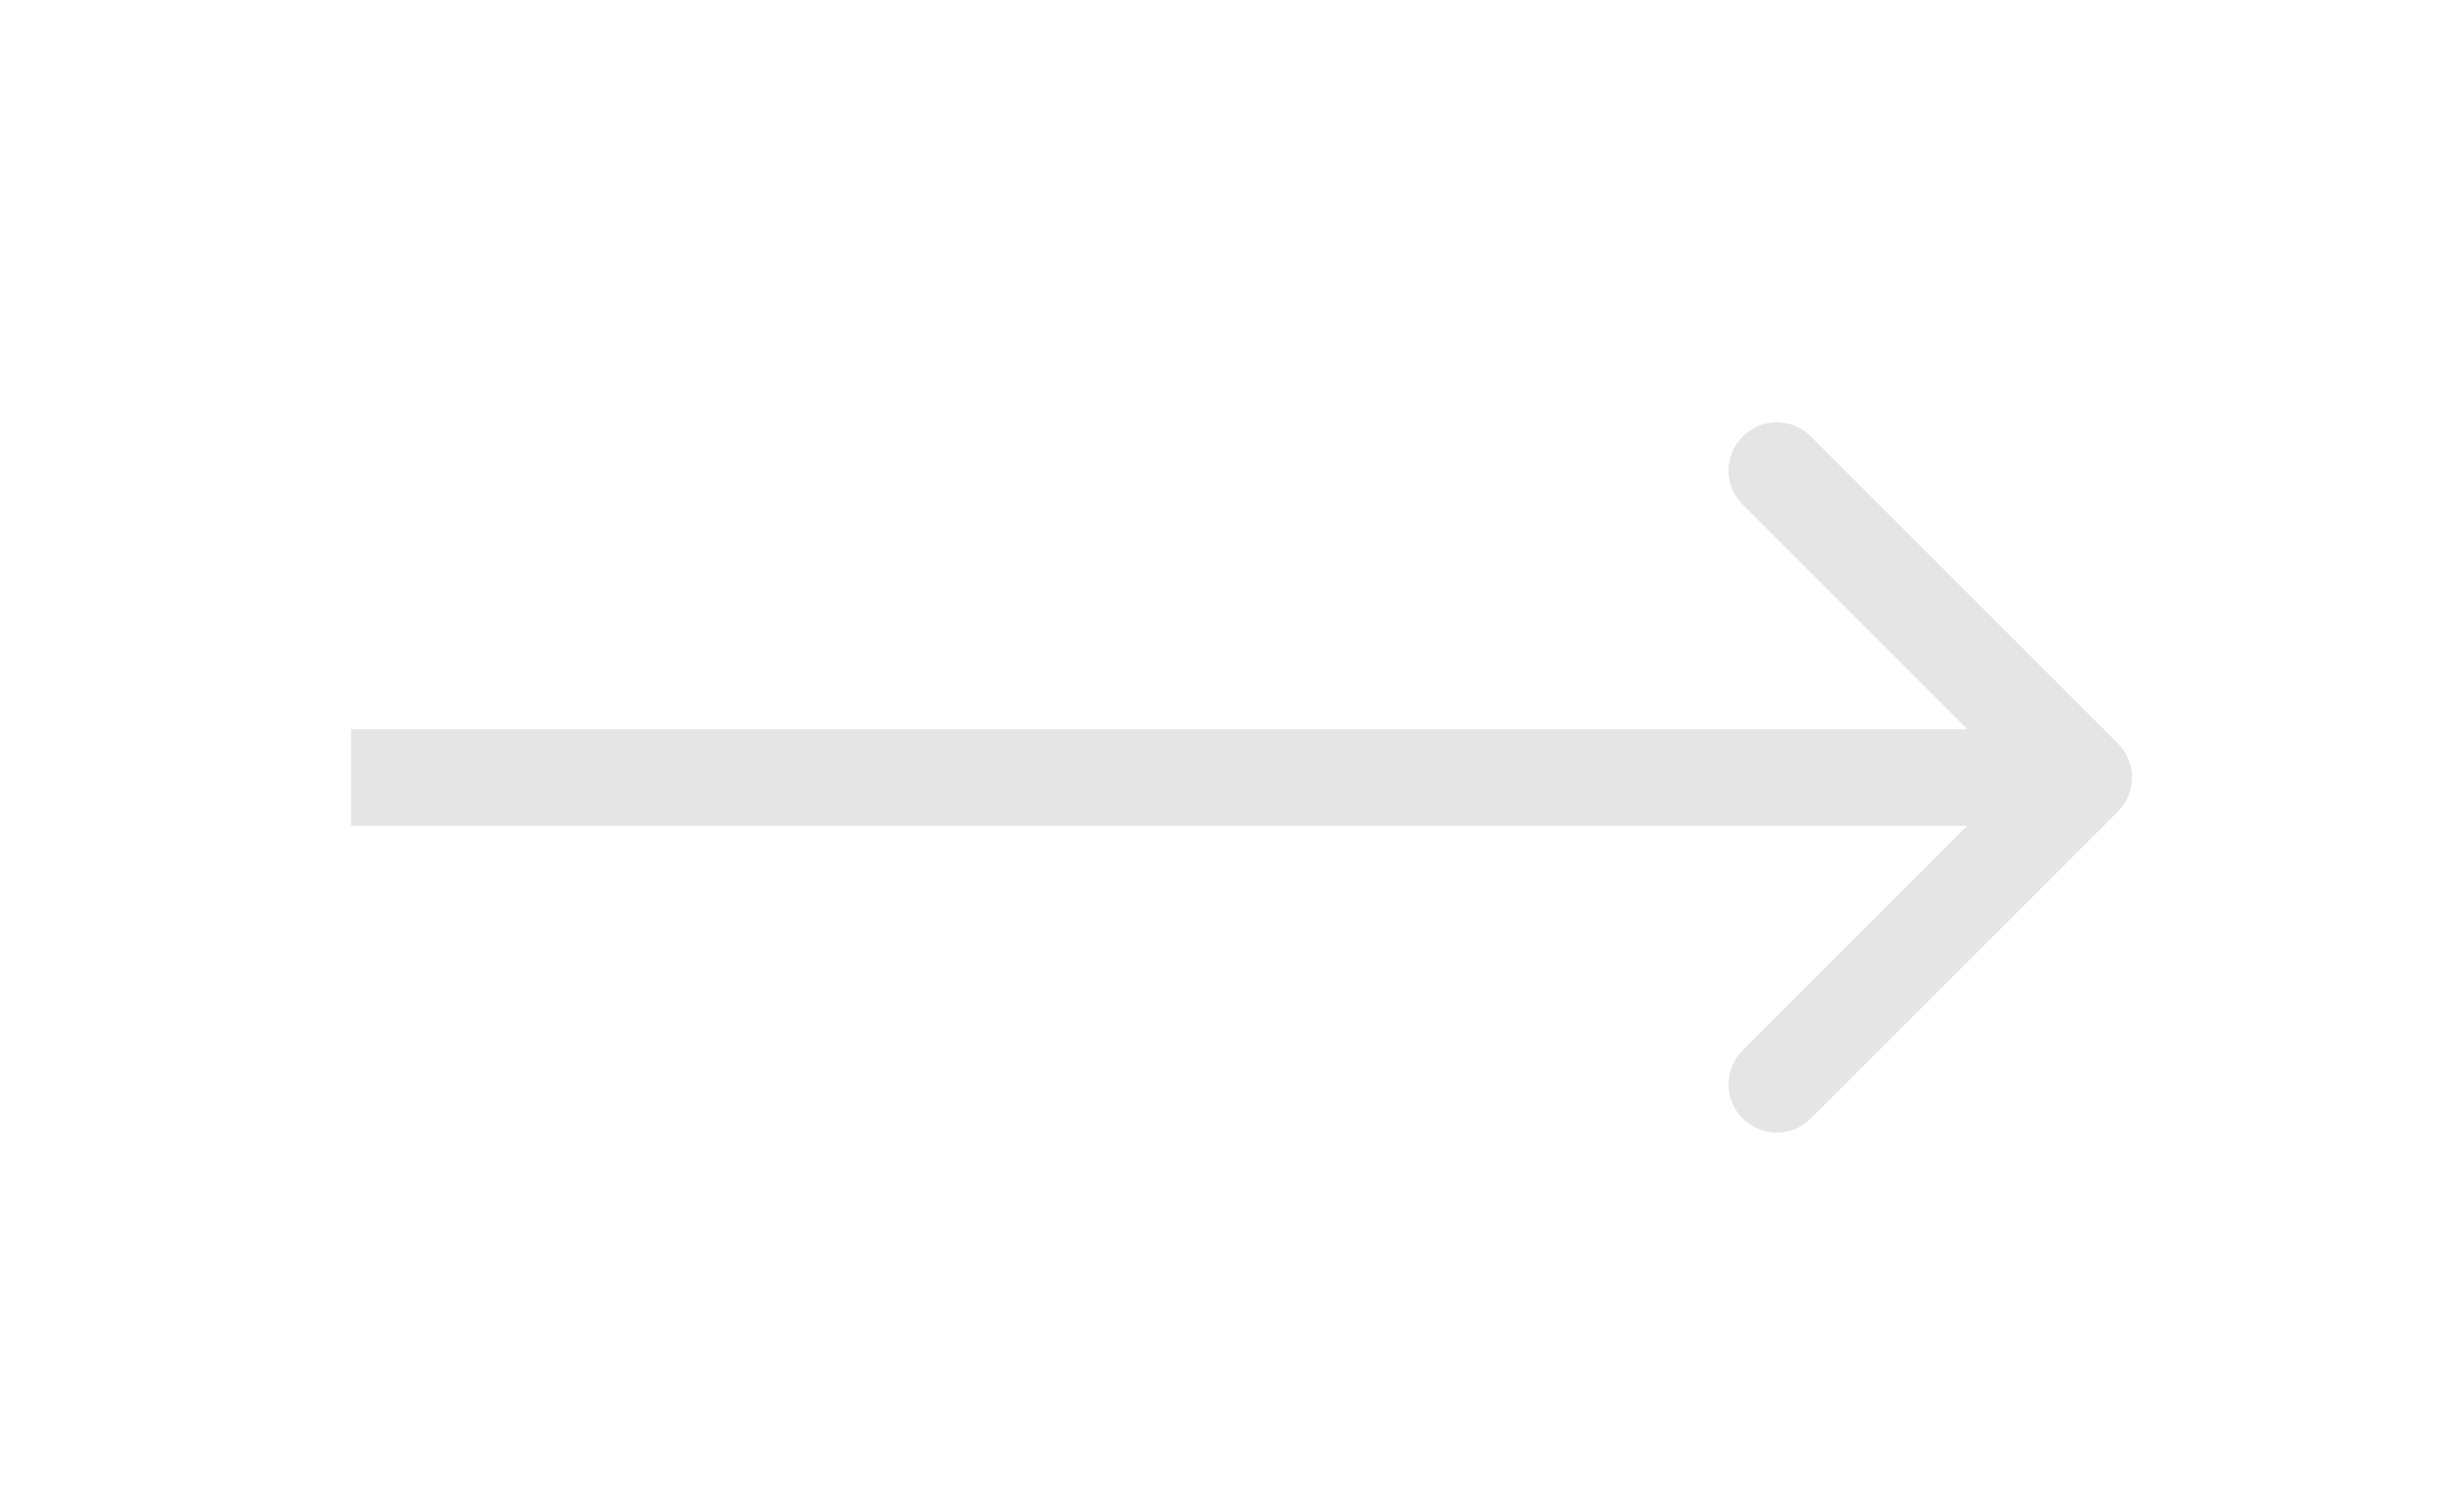
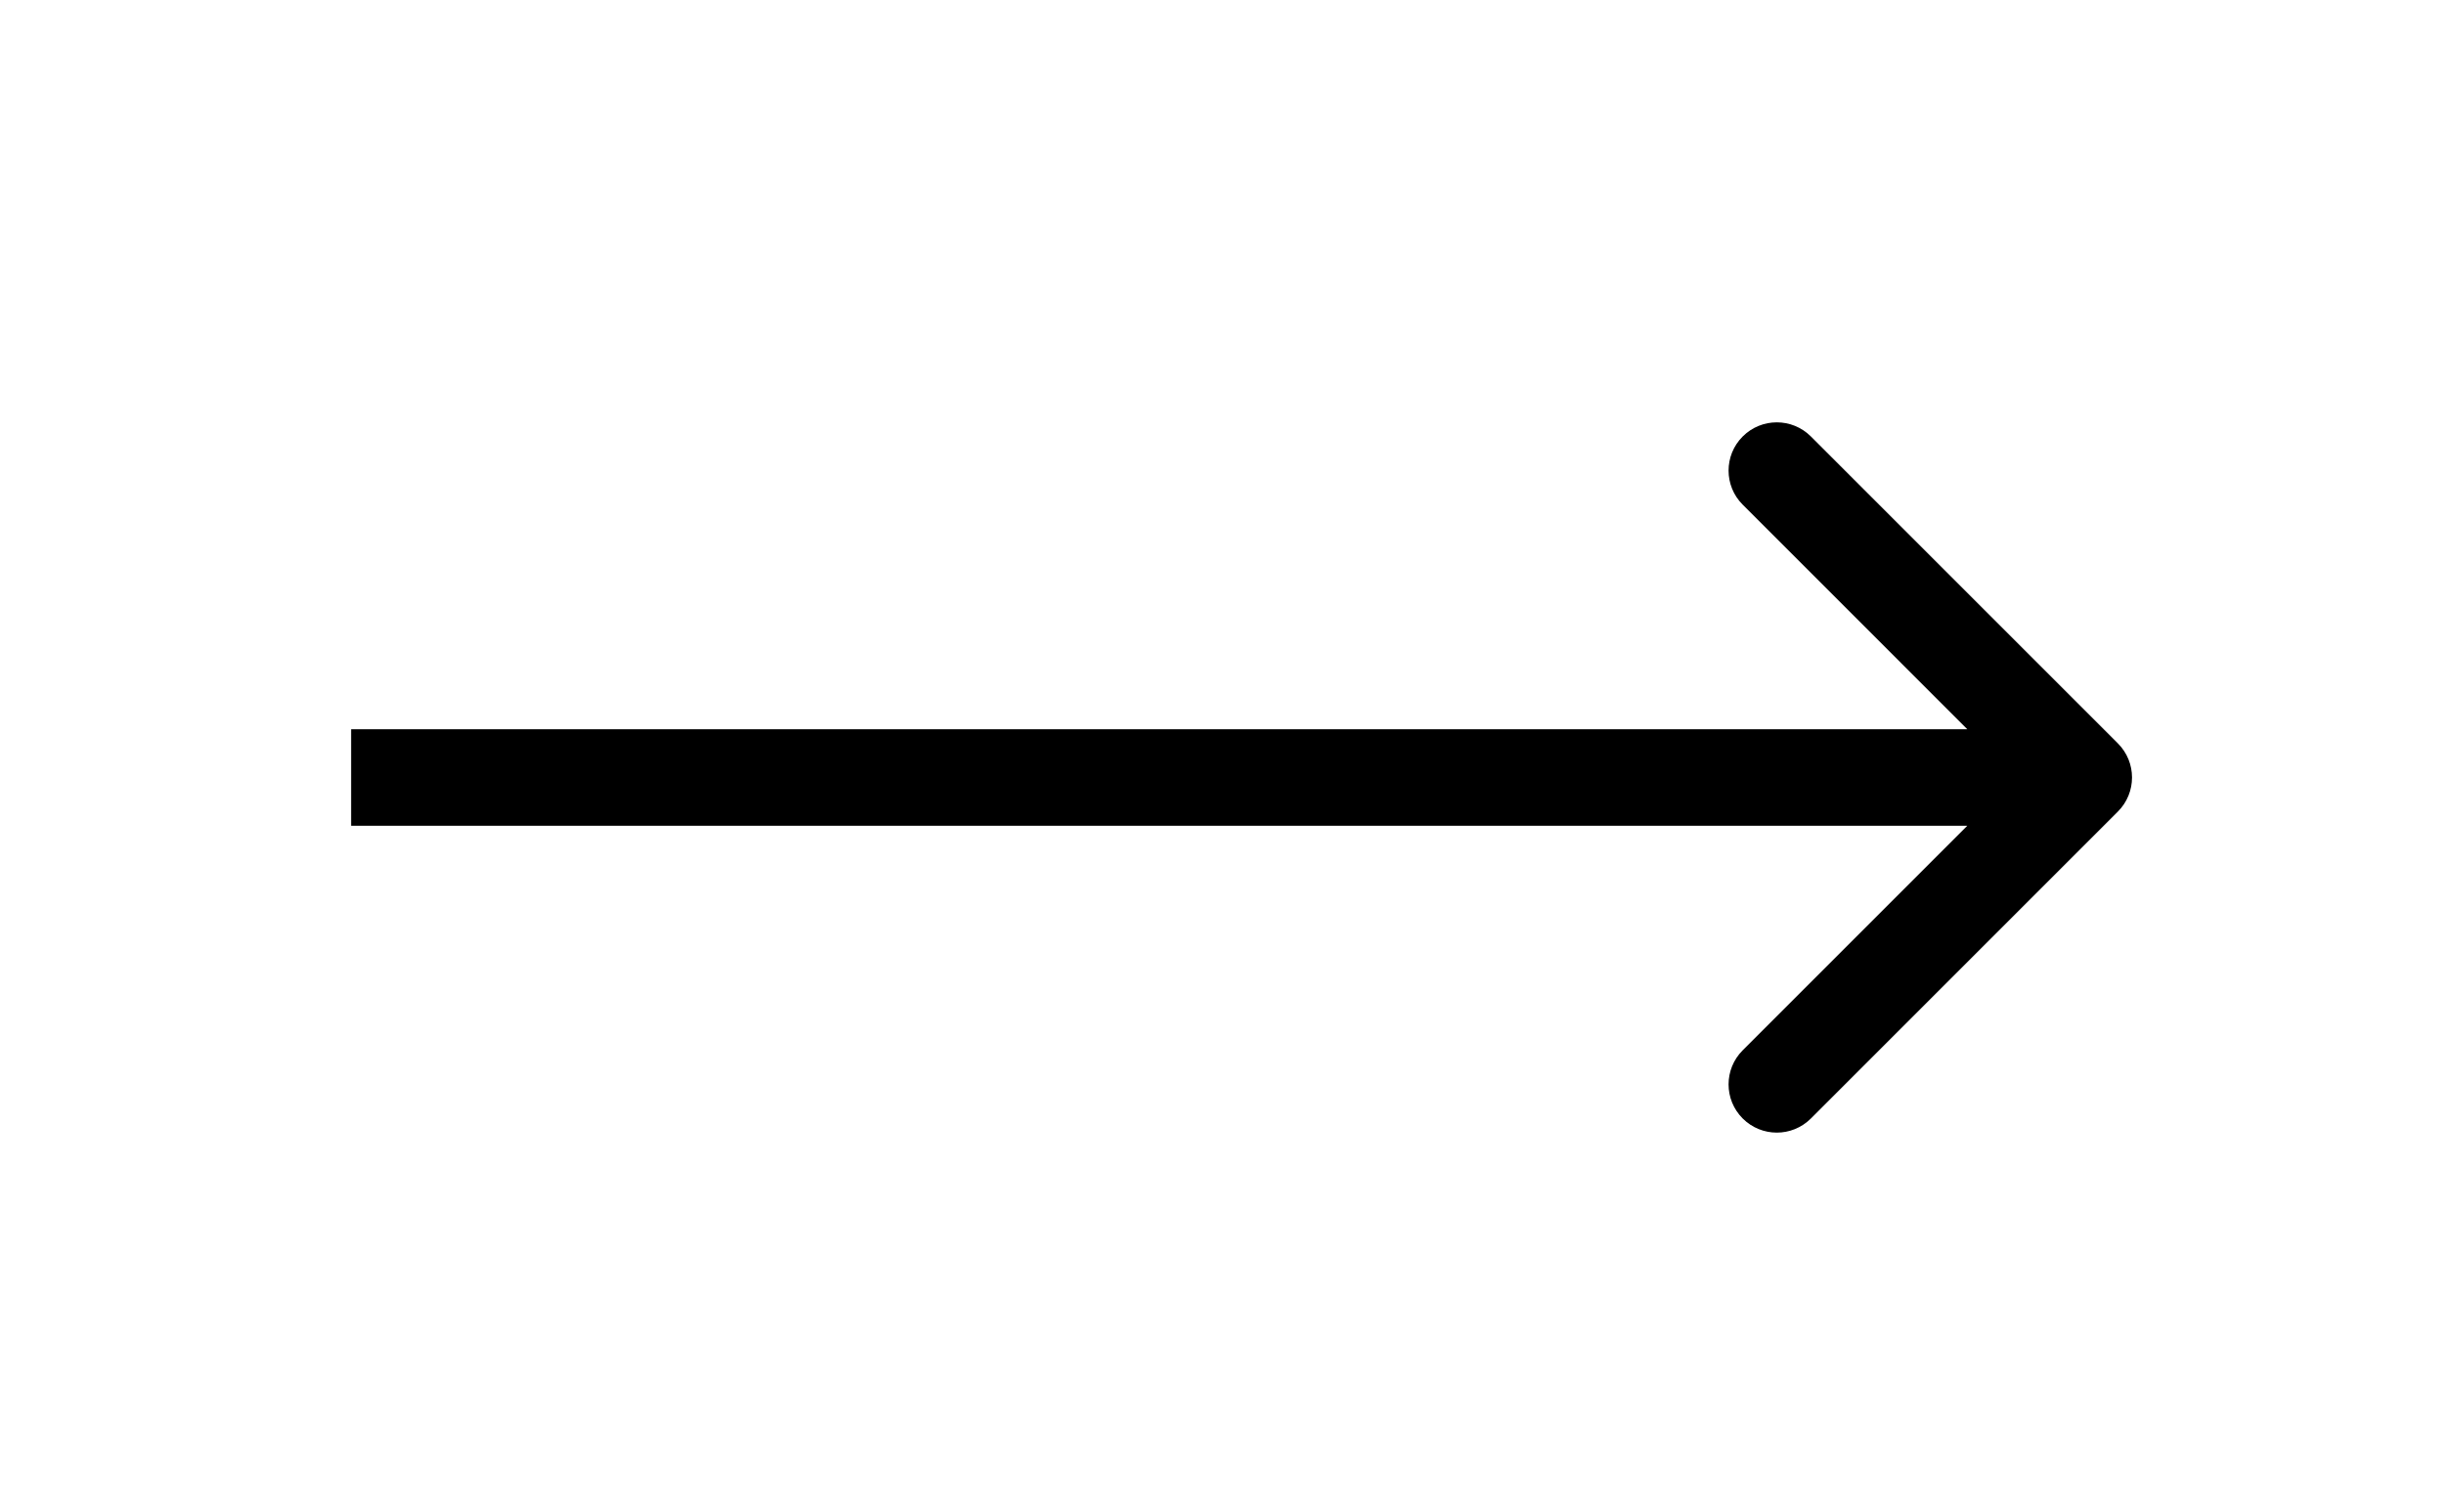
<svg xmlns="http://www.w3.org/2000/svg" width="76" height="47" viewBox="0 0 76 47" fill="none">
-   <path d="M65.859 23.122C66.445 23.708 66.445 24.657 65.859 25.243L56.313 34.789C55.727 35.375 54.778 35.375 54.192 34.789C53.606 34.203 53.606 33.254 54.192 32.668L62.677 24.183L54.192 15.697C53.606 15.112 53.606 14.162 54.192 13.576C54.778 12.99 55.727 12.99 56.313 13.576L65.859 23.122ZM10.919 22.683L64.799 22.683L64.799 25.683L10.919 25.683L10.919 22.683Z" fill="#E5E5E5" />
+   <path d="M65.859 23.122C66.445 23.708 66.445 24.657 65.859 25.243L56.313 34.789C55.727 35.375 54.778 35.375 54.192 34.789C53.606 34.203 53.606 33.254 54.192 32.668L62.677 24.183L54.192 15.697C53.606 15.112 53.606 14.162 54.192 13.576C54.778 12.99 55.727 12.99 56.313 13.576L65.859 23.122ZM10.919 22.683L64.799 22.683L64.799 25.683L10.919 25.683L10.919 22.683Z" fill="currentColor" />
</svg>
